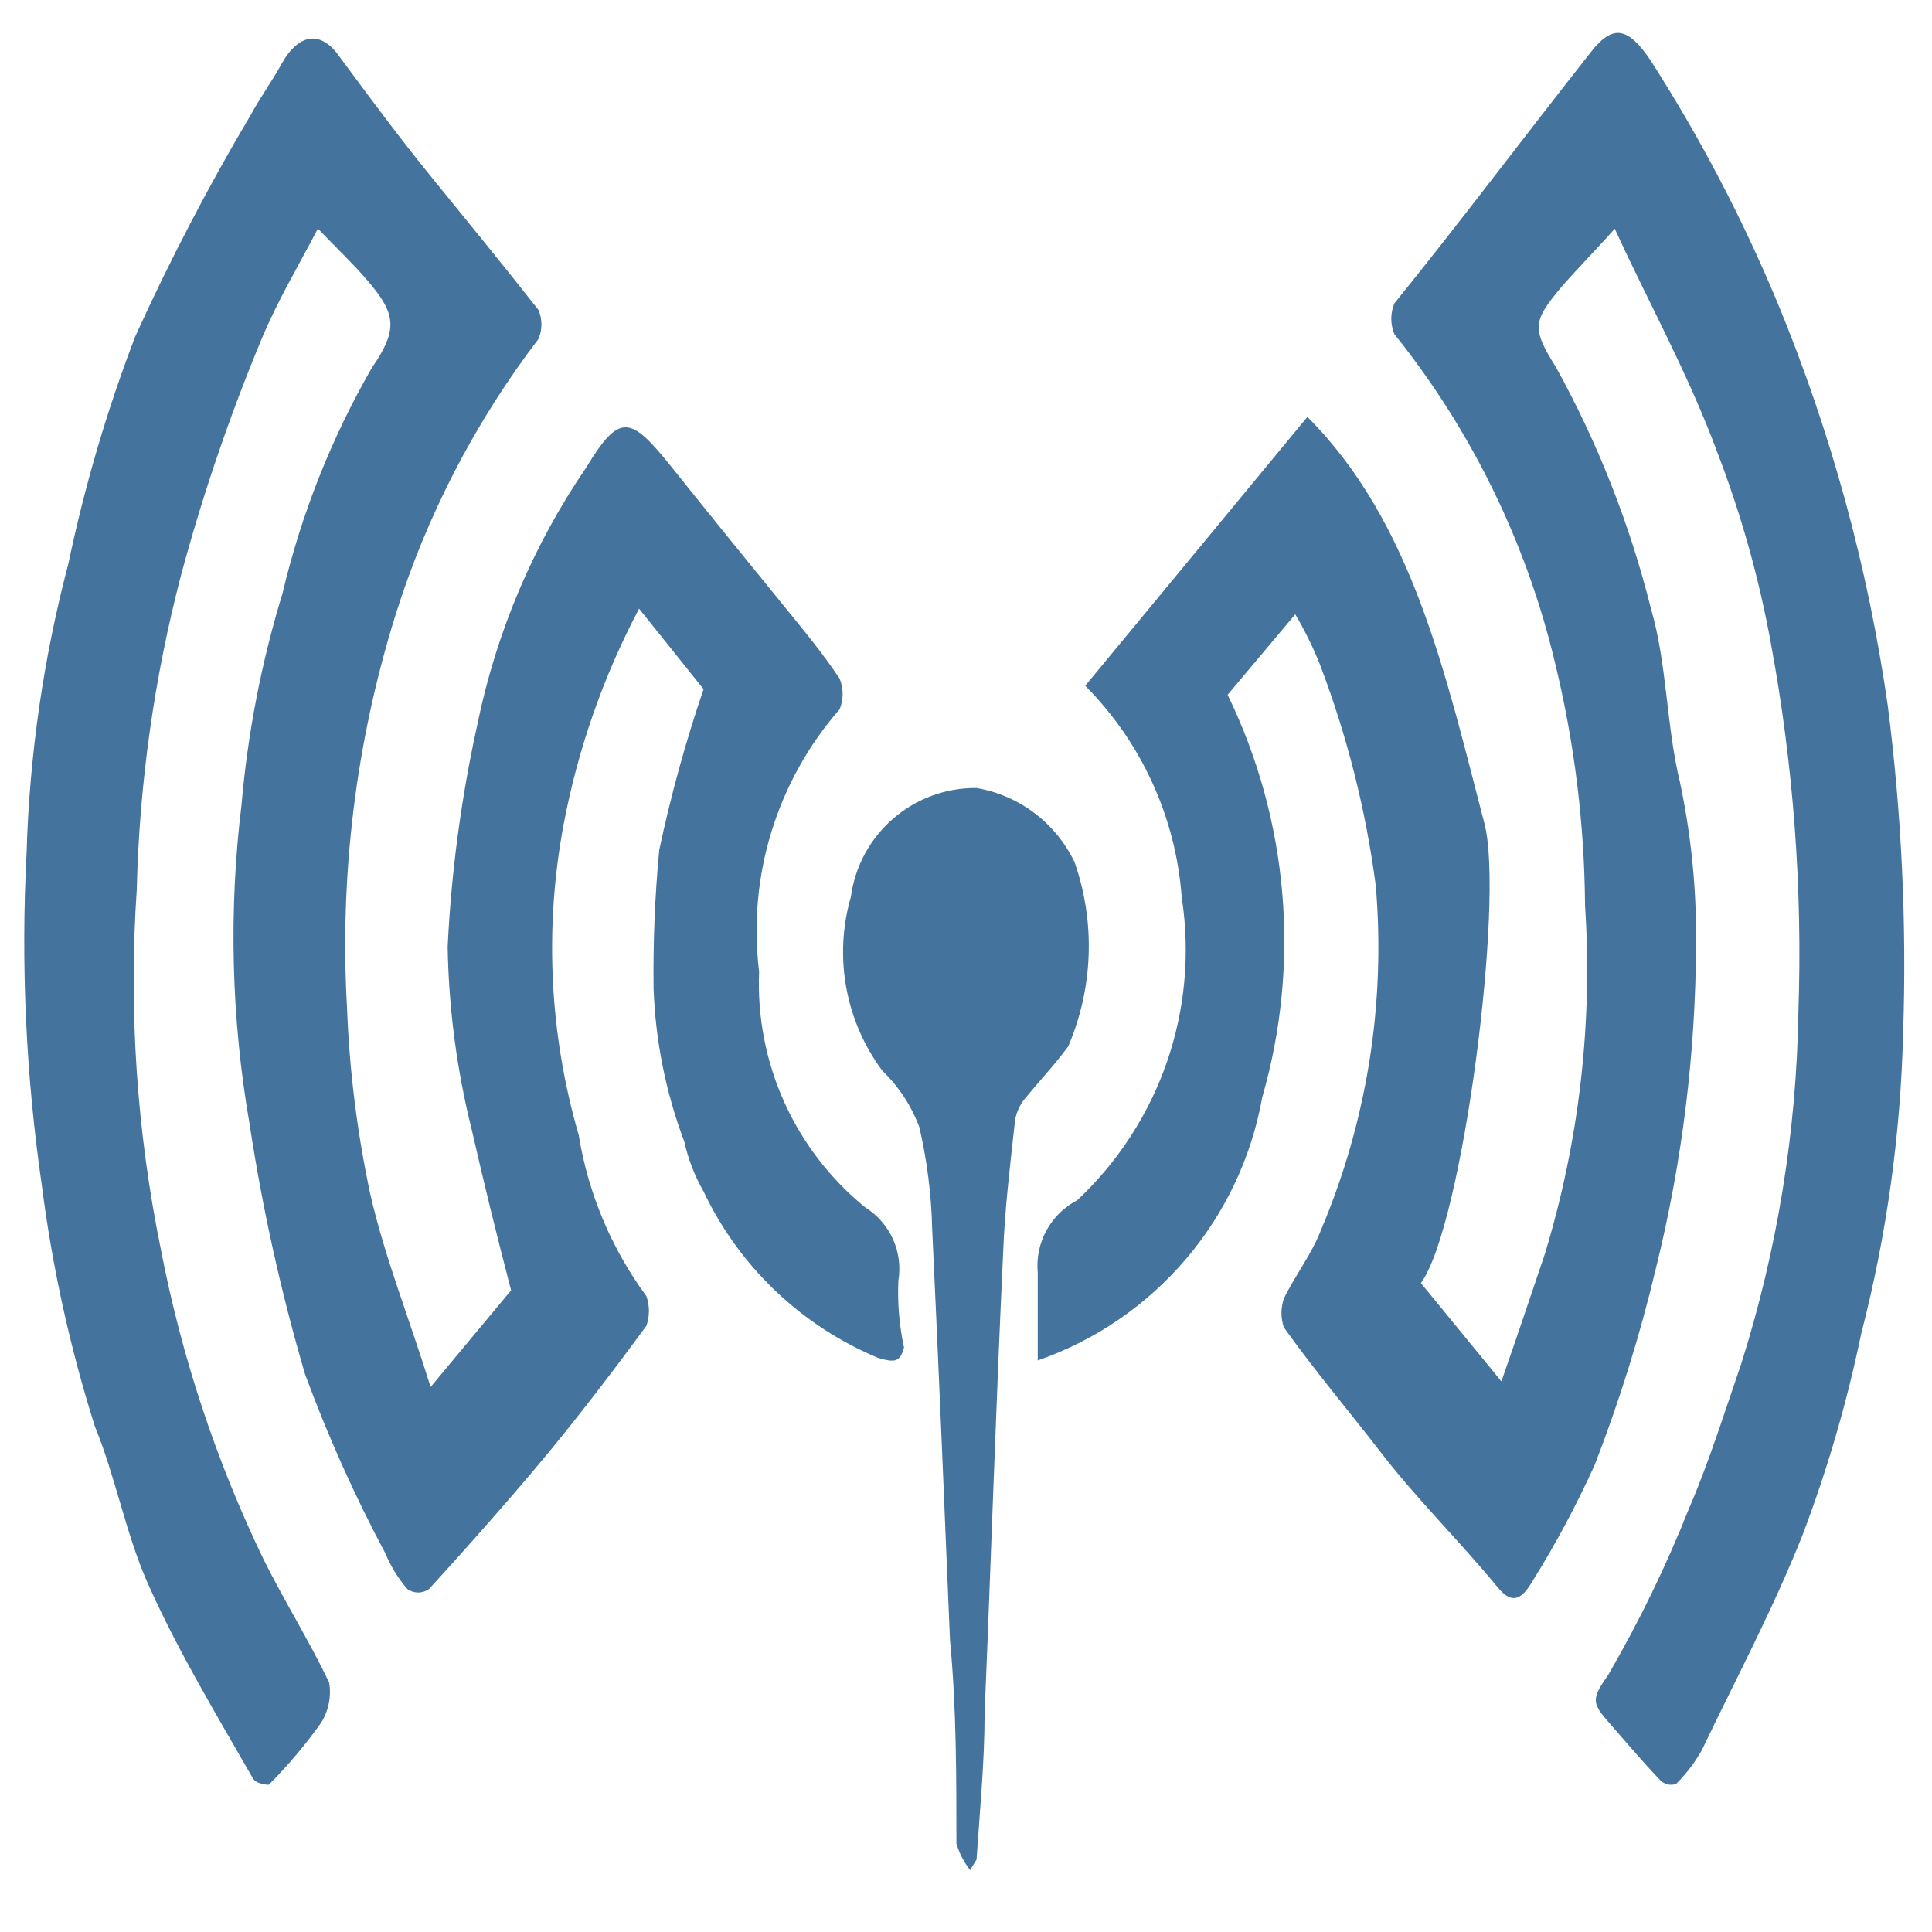
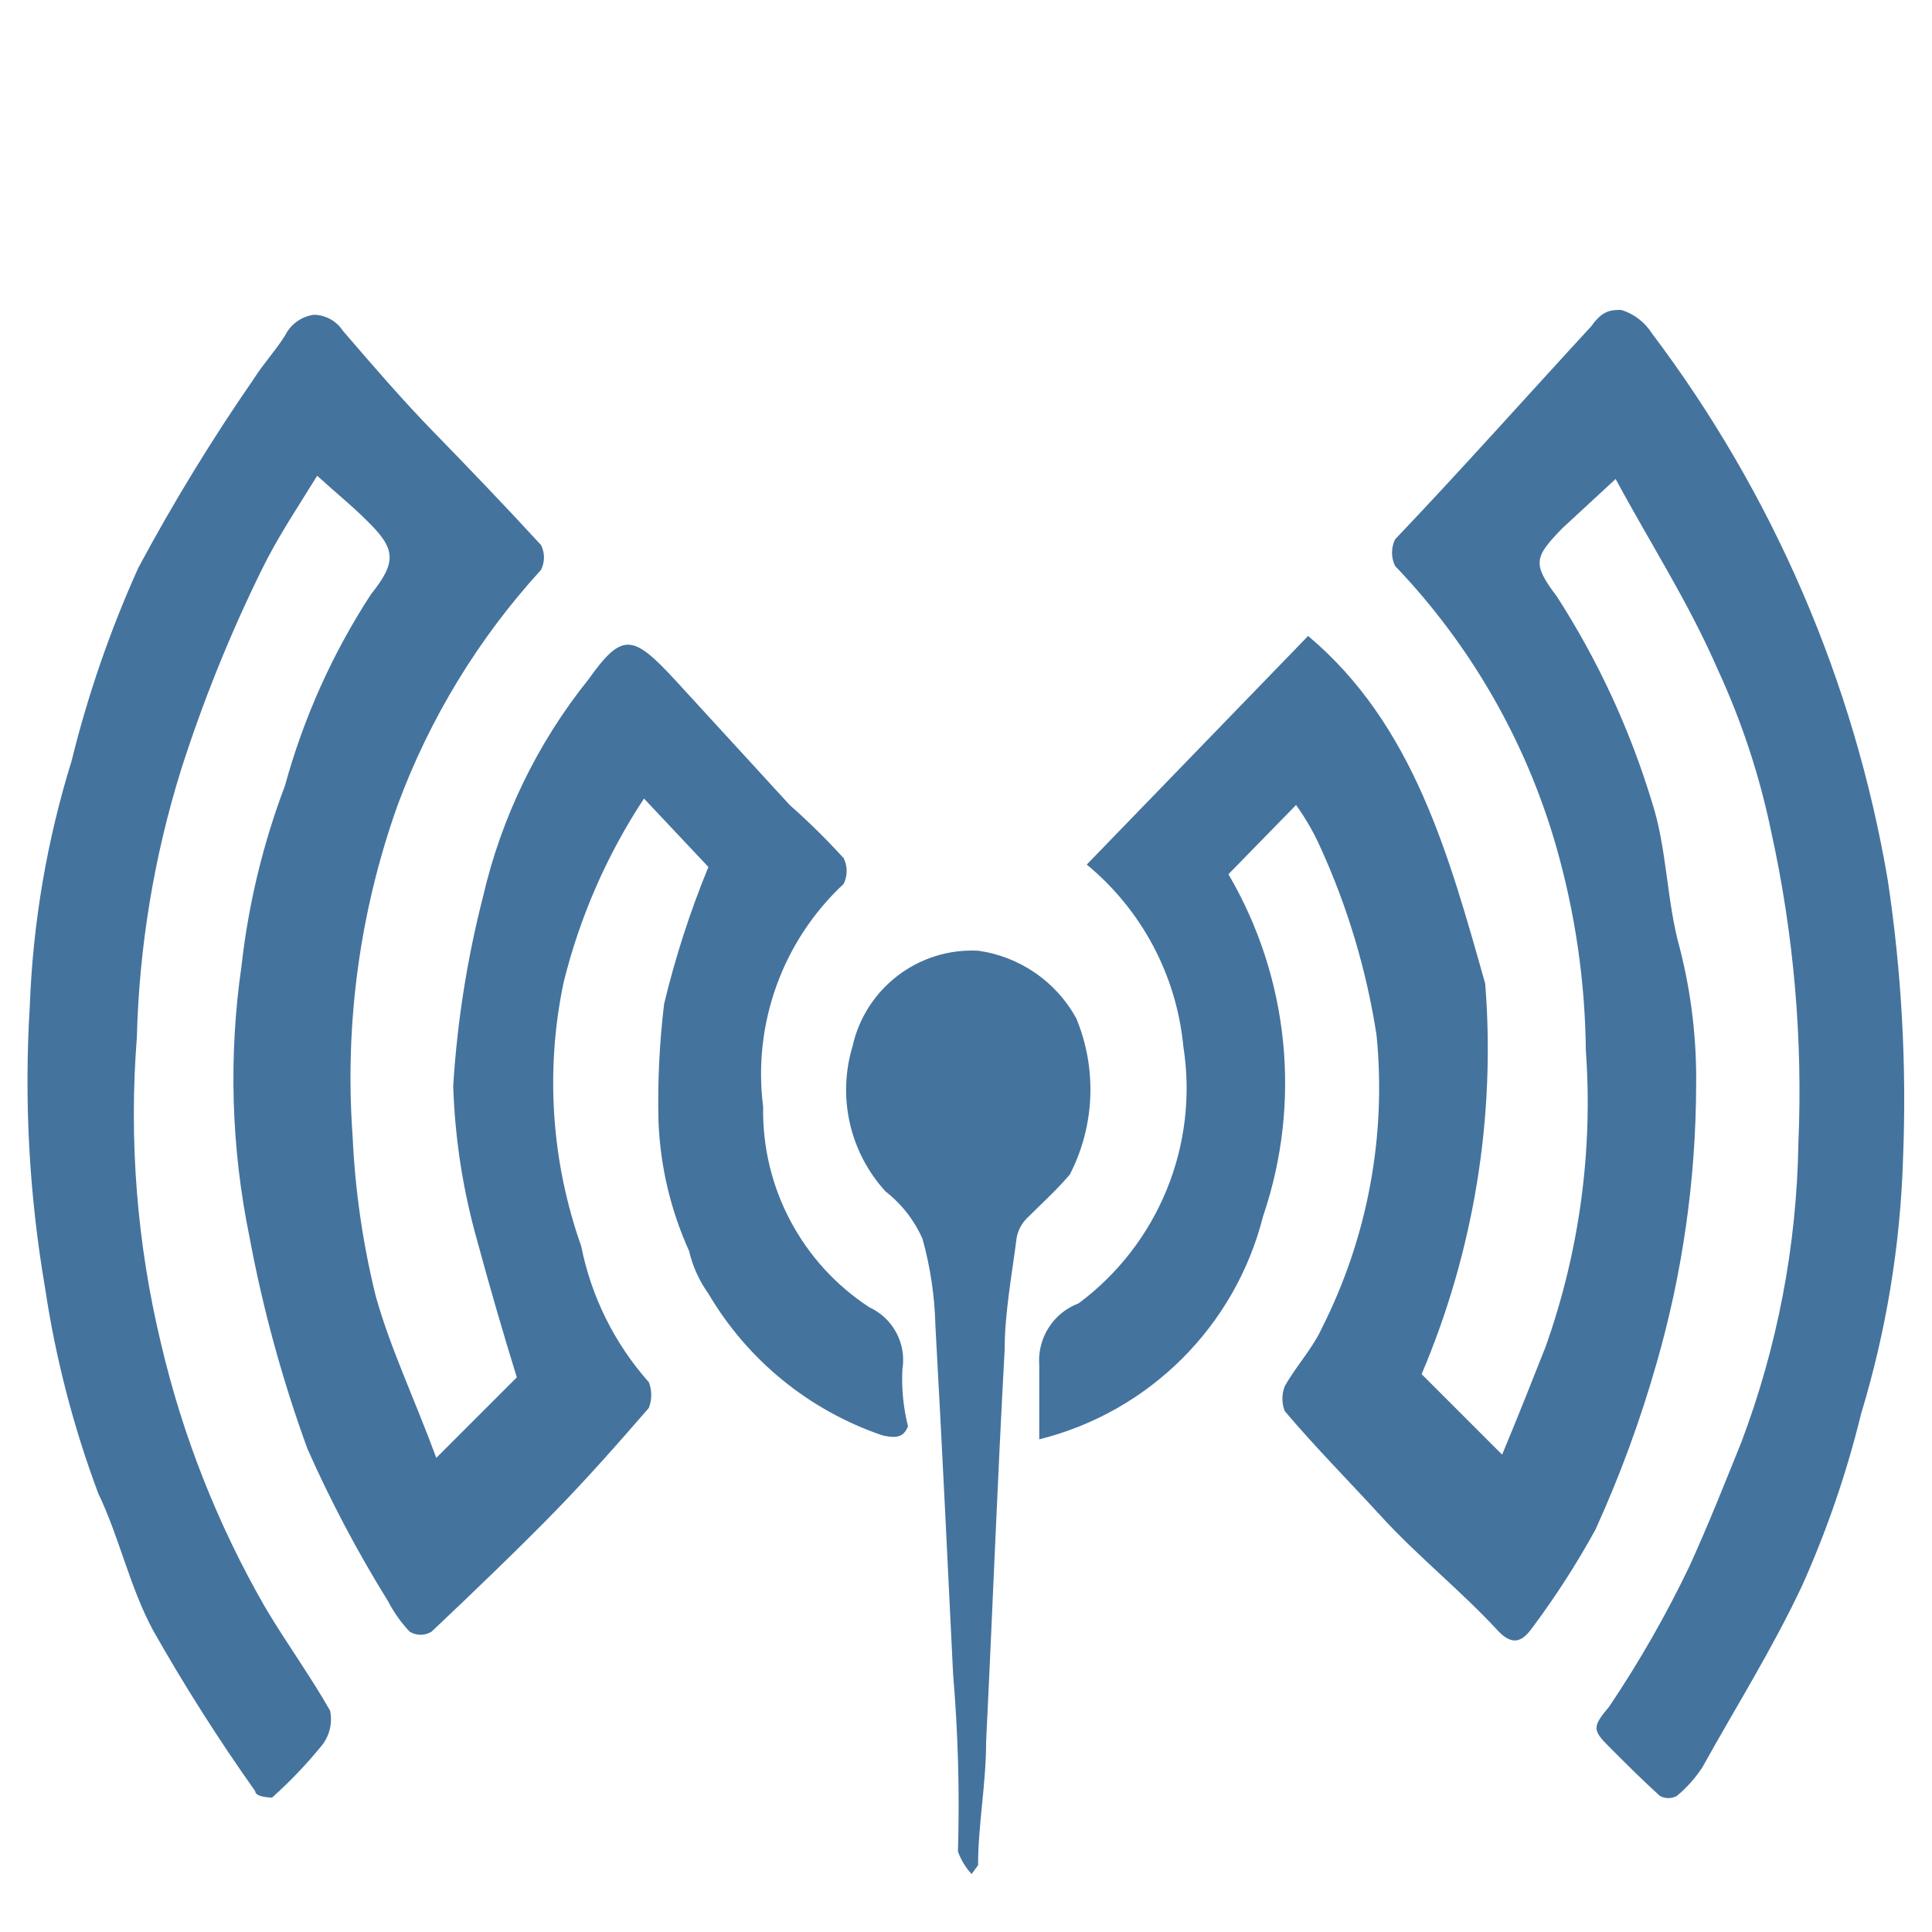
<svg xmlns="http://www.w3.org/2000/svg" id="Livello_1" data-name="Livello 1" viewBox="0 0 24 24" version="1.1" width="24" height="24">
-   <path id="Colore_riempimento_1" fill="#44739e" data-name="Colore riempimento 1" class="cls-1" d="m 20.135,0.412 c -0.117,-0.02 -0.235,0.058 -0.375,0.238 -0.82,1.04 -1.629,2.119 -2.439,3.119 a 0.5,0.5 0 0 0 0,0.381 10.37,10.37 0 0 1 2,4.1 13.13,13.13 0 0 1 0.369,3 12.12,12.12 0 0 1 -0.5,4.33 c -0.17,0.5 -0.339,1.01 -0.539,1.58 l -1,-1.221 c 0.52,-0.71 1.039,-4.769 0.789,-5.709 -0.48,-1.84 -0.889,-3.741 -2.199,-5.051 l -2.76,3.34 a 4.16,4.16 0 0 1 1.199,2.631 4.26,4.26 0 0 1 -1.299,3.76 0.92,0.92 0 0 0 -0.49,0.9 v 1.09 A 4.25,4.25 0 0 0 15.68,13.631 7,7 0 0 0 15.25,8.631 l 0.84,-1 A 4.57,4.57 0 0 1 16.391,8.24 12.14,12.14 0 0 1 17.09,11 9,9 0 0 1 16.41,15.279 c -0.12,0.31 -0.321,0.562 -0.461,0.852 a 0.55,0.55 0 0 0 0,0.359 c 0.4,0.56 0.771,0.991 1.211,1.561 0.44,0.57 0.969,1.09 1.439,1.66 0.2,0.25 0.319,0.13 0.439,-0.07 a 12.4,12.4 0 0 0 0.771,-1.441 18.74,18.74 0 0 0 0.76,-2.439 17,17 0 0 0 0.5,-4.049 9.17,9.17 0 0 0 -0.201,-2 c -0.17,-0.7 -0.159,-1.47 -0.359,-2.15 a 12.45,12.45 0 0 0 -1.18,-3 c -0.31,-0.49 -0.28,-0.58 0.07,-1 0.21,-0.24 0.43,-0.461 0.66,-0.721 0.43,0.94 0.909,1.791 1.279,2.791 A 13.16,13.16 0 0 1 22,8 a 21.11,21.11 0 0 1 0.34,4.58 15.25,15.25 0 0 1 -0.709,4.359 c -0.21,0.61 -0.4,1.221 -0.65,1.801 a 15.6,15.6 0 0 1 -1,2.061 c -0.21,0.3 -0.21,0.35 0,0.59 0.21,0.24 0.419,0.489 0.639,0.719 a 0.19,0.19 0 0 0 0.201,0.051 1.94,1.94 0 0 0 0.32,-0.42 c 0.42,-0.88 0.88,-1.74 1.25,-2.67 a 16.45,16.45 0 0 0 0.729,-2.5 16.53,16.53 0 0 0 0.521,-3.73 25.35,25.35 0 0 0 -0.191,-4.08 20.8,20.8 0 0 0 -1.369,-5 19.33,19.33 0 0 0 -1.57,-3 c -0.14,-0.21 -0.258,-0.328 -0.375,-0.348 z M 3.861,0.48 C 3.735,0.492 3.61,0.594 3.5,0.789 3.38,1.009 3.239,1.2 3.119,1.42 A 28.31,28.31 0 0 0 1.68,4.18 18.39,18.39 0 0 0 0.85,7 a 15.91,15.91 0 0 0 -0.52,3.6 21.07,21.07 0 0 0 0.189,4.121 17.16,17.16 0 0 0 0.66,3 c 0.26,0.63 0.39,1.37 0.68,2 0.37,0.82 0.831,1.58 1.271,2.35 0.04,0.1 0.209,0.1 0.209,0.1 a 6.14,6.14 0 0 0 0.65,-0.77 0.72,0.72 0 0 0 0.1,-0.5 C 3.84,20.38 3.539,19.901 3.279,19.381 A 15.7,15.7 0 0 1 2,15.529 16.69,16.69 0 0 1 1.699,11.051 17.07,17.07 0 0 1 2.25,7.141 23.59,23.59 0 0 1 3.25,4.211 C 3.45,3.731 3.709,3.3 3.949,2.84 4.179,3.08 4.381,3.27 4.561,3.48 4.921,3.9 4.949,4.09 4.619,4.57 A 10.43,10.43 0 0 0 3.51,7.369 12.75,12.75 0 0 0 3,10 a 13.57,13.57 0 0 0 0.1,3.961 23.65,23.65 0 0 0 0.689,3.109 17.91,17.91 0 0 0 1,2.23 1.62,1.62 0 0 0 0.271,0.439 0.23,0.23 0 0 0 0.27,0 C 5.85,19.17 6.44,18.5 6.85,18 7.26,17.5 7.639,17.001 8.029,16.471 a 0.55,0.55 0 0 0 0,-0.371 4.63,4.63 0 0 1 -0.84,-2 A 8.32,8.32 0 0 1 7,10.25 9.54,9.54 0 0 1 7.939,7.561 l 0.801,1 A 17.39,17.39 0 0 0 8.189,10.561 16.16,16.16 0 0 0 8.119,12.279 6,6 0 0 0 8.5,14.18 a 2.22,2.22 0 0 0 0.24,0.621 4.18,4.18 0 0 0 2.17,2.068 c 0.21,0.06 0.27,0.051 0.32,-0.129 A 3.25,3.25 0 0 1 11.16,15.91 0.9,0.9 0 0 0 10.75,15 3.58,3.58 0 0 1 9.43,12.07 4.18,4.18 0 0 1 10.43,8.811 a 0.5,0.5 0 0 0 0,-0.381 C 10.23,8.13 10.009,7.86 9.789,7.59 9.309,7 8.87,6.461 8.35,5.811 c -0.52,-0.65 -0.65,-0.69 -1.07,0 A 8.77,8.77 0 0 0 5.93,9 16.52,16.52 0 0 0 5.561,11.76 10.09,10.09 0 0 0 5.859,14.029 c 0.16,0.7 0.32,1.35 0.49,2 l -1,1.201 c -0.27,-0.87 -0.57,-1.61 -0.75,-2.4 A 13.51,13.51 0 0 1 4.311,12.52 13.76,13.76 0 0 1 4.91,7.65 11.16,11.16 0 0 1 6.689,4.211 a 0.46,0.46 0 0 0 0,-0.361 C 6.249,3.29 5.749,2.679 5.359,2.199 4.969,1.719 4.6,1.221 4.23,0.721 4.115,0.551 3.988,0.469 3.861,0.48 Z M 12.131,9.789 A 1.56,1.56 0 0 0 10.57,11.141 2.47,2.47 0 0 0 10.961,13.301 1.9,1.9 0 0 1 11.42,14 a 6.26,6.26 0 0 1 0.16,1.27 c 0.08,1.7 0.151,3.4 0.221,5.1 0.08,0.84 0.08,1.691 0.08,2.531 a 1,1 0 0 0 0.17,0.33 l 0.08,-0.131 c 0.04,-0.6 0.1,-1.211 0.1,-1.811 0.08,-1.91 0.14,-3.809 0.23,-5.719 0.02,-0.55 0.088,-1.1 0.148,-1.65 a 0.56,0.56 0 0 1 0.121,-0.27 c 0.18,-0.22 0.369,-0.42 0.539,-0.65 a 3.16,3.16 0 0 0 0.08,-2.289 1.66,1.66 0 0 0 -1.219,-0.922 z" />
+   <path id="Colore_riempimento_1" fill="#44739e" data-name="Colore riempimento 1" class="cls-1" d="m 20.14,3.85 c -0.12,0 -0.23,0 -0.37,0.2 -0.82,0.89 -1.63,1.8 -2.44,2.65 a 0.38,0.38 0 0 0 0,0.33 8.39,8.39 0 0 1 2,3.48 9.57,9.57 0 0 1 0.37,2.54 9.05,9.05 0 0 1 -0.5,3.68 c -0.17,0.43 -0.34,0.86 -0.54,1.34 l -1,-1 a 10.33,10.33 0 0 0 0.79,-4.85 C 18,10.63 17.56,9 16.25,7.9 l -2.75,2.84 a 3.34,3.34 0 0 1 1.2,2.26 3.33,3.33 0 0 1 -1.3,3.19 0.76,0.76 0 0 0 -0.49,0.77 v 0.92 a 3.82,3.82 0 0 0 2.78,-2.77 5.13,5.13 0 0 0 -0.43,-4.25 L 16.1,10 a 3,3 0 0 1 0.3,0.52 8.88,8.88 0 0 1 0.7,2.34 6.62,6.62 0 0 1 -0.68,3.64 c -0.12,0.26 -0.32,0.47 -0.46,0.72 a 0.42,0.42 0 0 0 0,0.31 c 0.4,0.47 0.77,0.84 1.21,1.32 0.44,0.48 1,0.93 1.44,1.41 0.2,0.21 0.32,0.11 0.44,-0.06 a 10.41,10.41 0 0 0 0.77,-1.2 14.73,14.73 0 0 0 0.76,-2.07 12.6,12.6 0 0 0 0.49,-3.44 6.53,6.53 0 0 0 -0.2,-1.7 C 20.7,11.19 20.71,10.54 20.52,9.96 A 10.15,10.15 0 0 0 19.34,7.41 C 19.03,7 19.06,6.92 19.41,6.56 l 0.66,-0.61 c 0.43,0.8 0.9,1.52 1.27,2.37 a 9.27,9.27 0 0 1 0.66,2 15,15 0 0 1 0.34,3.89 11,11 0 0 1 -0.71,3.71 c -0.21,0.52 -0.4,1 -0.64,1.53 a 13.84,13.84 0 0 1 -1,1.75 c -0.21,0.25 -0.21,0.29 0,0.5 0.21,0.21 0.41,0.41 0.63,0.61 a 0.22,0.22 0 0 0 0.21,0 1.59,1.59 0 0 0 0.32,-0.36 c 0.41,-0.74 0.87,-1.47 1.24,-2.26 A 12.46,12.46 0 0 0 23.12,17.56 12.21,12.21 0 0 0 23.64,14.4 18.32,18.32 0 0 0 23.45,10.93 15.62,15.62 0 0 0 20.52,4.14 0.69,0.69 0 0 0 20.14,3.85 Z M 3.9,3.91 A 0.47,0.47 0 0 0 3.54,4.17 C 3.42,4.36 3.27,4.52 3.15,4.71 A 24.39,24.39 0 0 0 1.72,7.05 13.91,13.91 0 0 0 0.89,9.45 11.74,11.74 0 0 0 0.37,12.5 15.21,15.21 0 0 0 0.56,16 12.58,12.58 0 0 0 1.22,18.55 c 0.26,0.54 0.39,1.16 0.68,1.7 a 23.25,23.25 0 0 0 1.27,2 c 0,0.08 0.21,0.08 0.21,0.08 A 5.61,5.61 0 0 0 4,21.68 0.52,0.52 0 0 0 4.1,21.25 C 3.85,20.81 3.55,20.4 3.29,19.96 A 12.12,12.12 0 0 1 2,16.69 12.17,12.17 0 0 1 1.7,12.89 12.21,12.21 0 0 1 2.25,9.56 18.11,18.11 0 0 1 3.25,7.08 C 3.45,6.67 3.7,6.3 3.94,5.91 4.17,6.12 4.37,6.28 4.55,6.46 4.91,6.81 4.94,6.97 4.61,7.38 A 8.45,8.45 0 0 0 3.54,9.76 9.21,9.21 0 0 0 3,12 9.79,9.79 0 0 0 3.1,15.37 16.52,16.52 0 0 0 3.82,18 a 15.53,15.53 0 0 0 1,1.89 1.65,1.65 0 0 0 0.27,0.38 0.26,0.26 0 0 0 0.27,0 c 0.52,-0.49 1.11,-1.06 1.52,-1.48 0.41,-0.42 0.79,-0.85 1.18,-1.3 a 0.44,0.44 0 0 0 0,-0.32 A 3.6,3.6 0 0 1 7.22,15.48 6.08,6.08 0 0 1 7,12.21 7.34,7.34 0 0 1 8,9.92 l 0.8,0.85 a 11.61,11.61 0 0 0 -0.55,1.7 10.13,10.13 0 0 0 -0.07,1.46 4.31,4.31 0 0 0 0.38,1.61 1.5,1.5 0 0 0 0.24,0.53 4,4 0 0 0 2.16,1.76 c 0.21,0.05 0.27,0 0.32,-0.11 a 2.41,2.41 0 0 1 -0.07,-0.71 0.72,0.72 0 0 0 -0.41,-0.77 2.91,2.91 0 0 1 -1.32,-2.49 3.23,3.23 0 0 1 1,-2.77 0.36,0.36 0 0 0 0,-0.32 A 8.72,8.72 0 0 0 9.81,10 L 8.38,8.44 C 7.86,7.88 7.73,7.85 7.31,8.44 a 6.74,6.74 0 0 0 -1.31,2.7 12.63,12.63 0 0 0 -0.37,2.35 8,8 0 0 0 0.3,1.93 c 0.16,0.59 0.32,1.14 0.49,1.69 l -1,1 C 5.15,17.38 4.85,16.75 4.67,16.11 A 10.19,10.19 0 0 1 4.38,14.11 10.07,10.07 0 0 1 4.94,10 8.93,8.93 0 0 1 6.72,7.08 0.34,0.34 0 0 0 6.72,6.77 C 6.28,6.29 5.78,5.77 5.39,5.37 5,4.97 4.63,4.54 4.26,4.11 A 0.44,0.44 0 0 0 3.9,3.91 Z m 8.25,7.9 A 1.52,1.52 0 0 0 10.59,13 1.87,1.87 0 0 0 11,14.8 a 1.53,1.53 0 0 1 0.46,0.59 4.41,4.41 0 0 1 0.16,1.08 c 0.08,1.44 0.15,2.89 0.22,4.33 a 19.32,19.32 0 0 1 0.06,2.2 0.81,0.81 0 0 0 0.17,0.28 l 0.08,-0.11 c 0,-0.51 0.1,-1 0.1,-1.54 0.08,-1.62 0.14,-3.23 0.23,-4.86 0,-0.46 0.09,-0.93 0.15,-1.4 a 0.47,0.47 0 0 1 0.12,-0.23 c 0.18,-0.18 0.37,-0.35 0.54,-0.55 a 2.31,2.31 0 0 0 0.08,-1.94 1.65,1.65 0 0 0 -1.22,-0.84 z" />
</svg>
